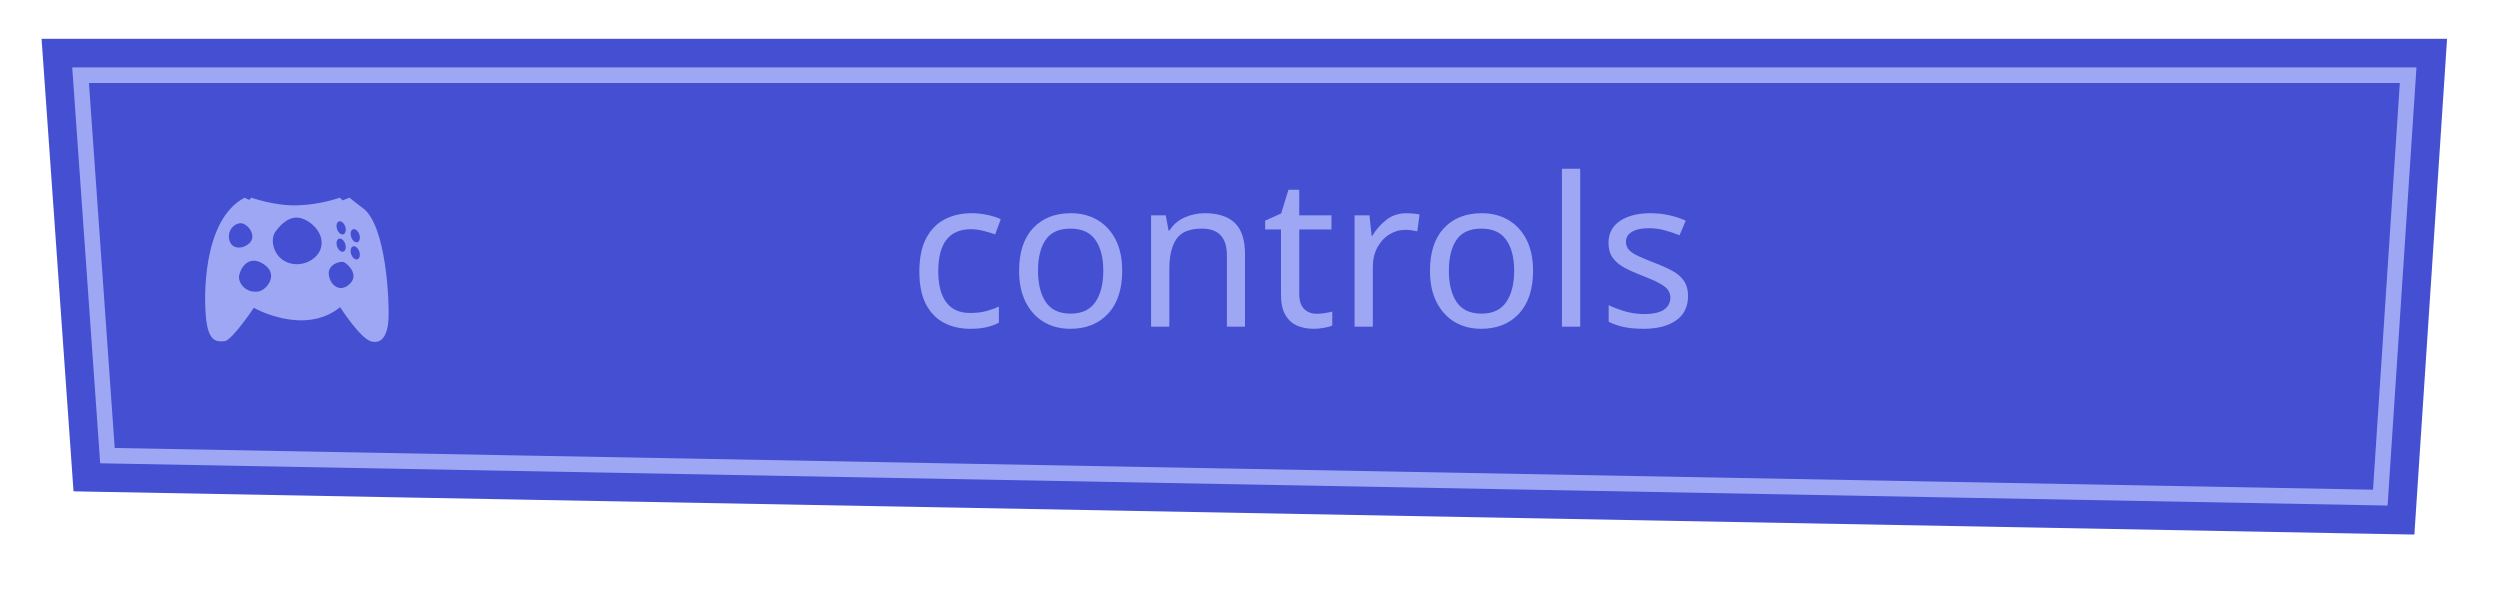
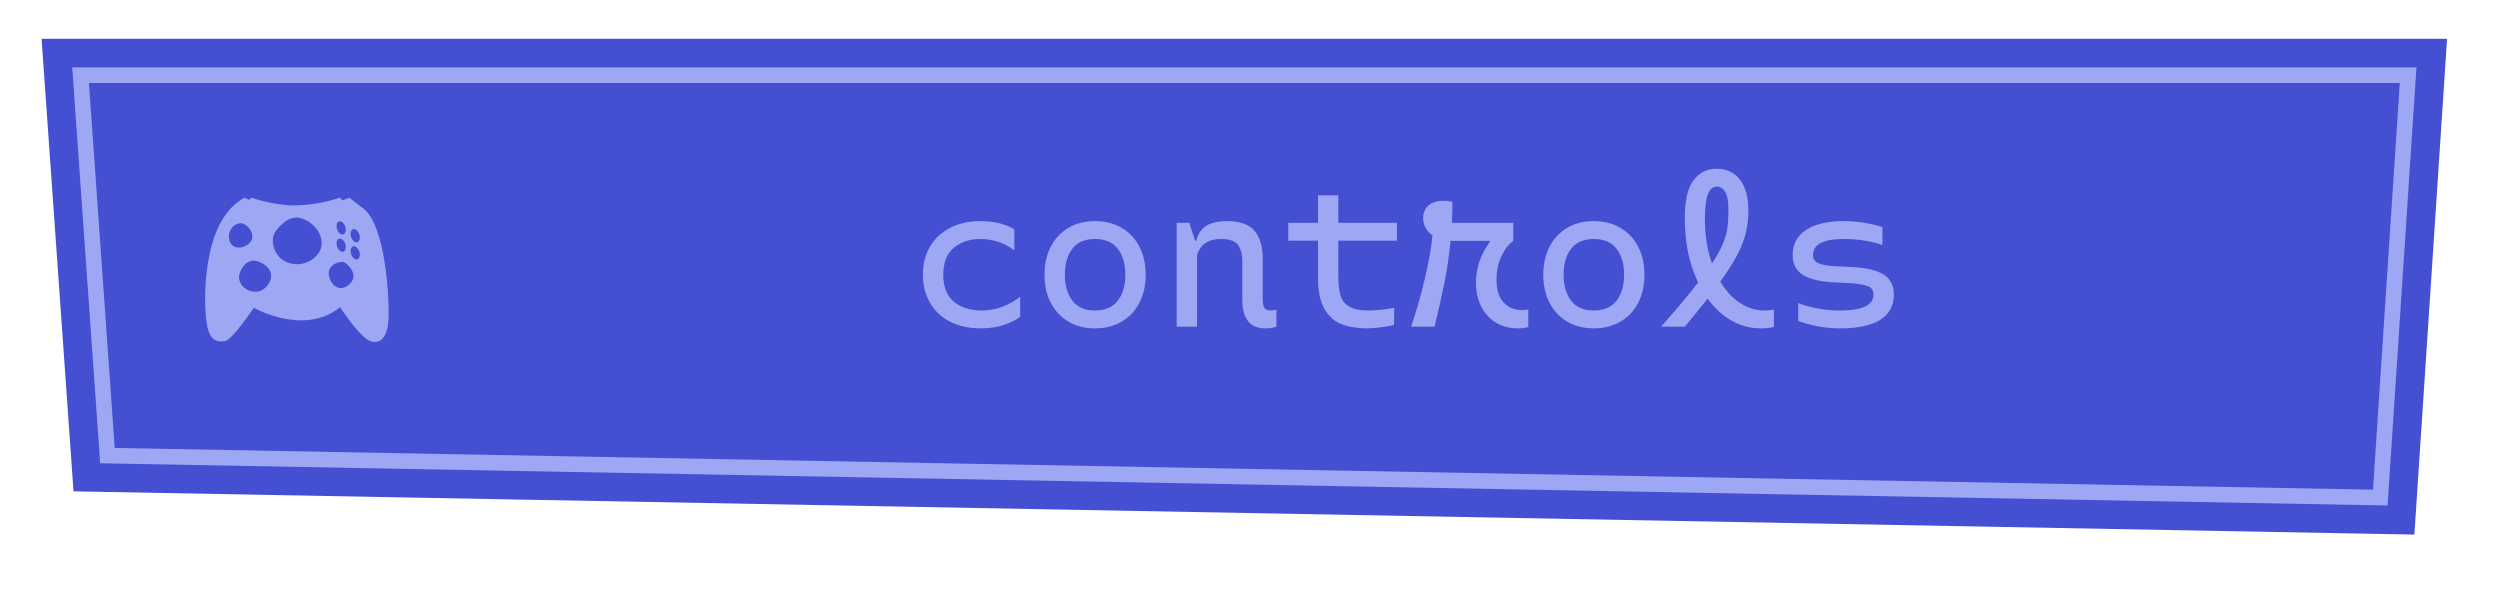
<svg xmlns="http://www.w3.org/2000/svg" id="Livello_2" viewBox="0 0 481.19 114.22">
  <defs>
-     <style>.cls-1{fill:none;}.cls-2,.cls-3{fill:#9da7f3;}.cls-4,.cls-5{fill:#444fd2;}.cls-3{font-family:Monotalic-Regular, Monotalic;font-size:40px;}.cls-5{stroke:#9da7f3;stroke-miterlimit:10;stroke-width:3px;}</style>
+     <style>.cls-1{fill:none;}.cls-2{fill:#9da7f3;}.cls-3{fill:#444fd2;}</style>
  </defs>
  <g id="PAUSE_objects">
    <g id="pauseControls">
      <rect class="cls-1" width="481.19" height="114.22" />
      <g>
-         <path class="cls-4" d="m463.51,14.47l-5.36,81.3L20.68,87.7,15.51,14.47h448m7.48-7H8l.53,7.49,5.17,73.22.45,6.39,6.4.12,437.48,8.08,6.68.12.44-6.66,5.36-81.3.49-7.46h0Z" />
-         <polygon class="cls-5" points="458.15 95.78 20.68 87.7 15.51 14.47 463.51 14.47 458.15 95.78" />
+         <path class="cls-3" d="m463.51,14.47l-5.36,81.3L20.68,87.7,15.51,14.47h448m7.48-7H8l.53,7.49,5.17,73.22.45,6.39,6.4.12,437.48,8.08,6.68.12.44-6.66,5.36-81.3.49-7.46h0Z" />
+         <g>
+           <polygon class="cls-3" points="458.15 95.78 20.68 87.7 15.51 14.47 463.51 14.47 458.15 95.78" />
+           <path class="cls-2" d="m459.55,97.3L19.28,89.17,13.9,12.97h451.21l-5.56,84.33ZM22.07,86.22l434.67,8.03,5.16-78.28H17.12l4.96,70.25Z" />
+         </g>
        <path class="cls-2" d="m69.87,40.09c-1.77-1.35-2.61-2.05-2.61-2.05-.44.19-.88.36-1.31.53l-.54-.53s-3.53,1.32-8.05,1.48c-4.52.16-8.96-1.48-8.96-1.48l-.45.43c-.57-.25-.87-.43-.87-.43-8.14,4.29-7.9,19.41-7.38,23.61.52,4.2,2.09,4.14,3.52,4.02s5.63-6.42,5.63-6.42c0,0,9.67,5.5,16.61-.12,0,0,3.85,5.97,5.94,6.57s3.24-1.16,3.39-4.43c.14-3.27-.42-17.78-4.91-21.2Zm-4.64,2.53c.43-.15.97.28,1.21.97s.08,1.36-.34,1.51c-.43.15-.97-.28-1.21-.97-.24-.68-.08-1.36.34-1.51Zm0,3.33c.43-.15.97.28,1.21.97.24.68.08,1.36-.34,1.51-.43.15-.97-.28-1.21-.97-.24-.68-.08-1.36.34-1.51Zm-21.08.28c-.44-1.72.76-3.2,2.13-3.26s3.33,2.47,1.64,3.91c-1.33,1.14-3.33,1.08-3.77-.65Zm5.62,9.87c-2.45.39-3.81-1.56-3.77-2.77.04-1.2,1.56-4.53,4.69-2.53,3.13,2.01.6,5.05-.92,5.29Zm12.03-8.45c-.63,2.35-3.77,3.95-6.5,2.85s-3.37-4.43-2.29-5.91c1.08-1.48,2.89-3.29,5.13-2.53,2.25.76,4.29,3.19,3.65,5.59Zm5.37,7.13c-1.86,1.61-3.69,0-3.89-1.97s2.37-2.7,3.01-2.31,3.01,2.43.88,4.28Zm1.64-4.87c-.43.15-.97-.28-1.21-.97-.24-.68-.08-1.36.34-1.51.43-.15.97.28,1.21.97.24.68.08,1.36-.34,1.51Zm0-3.3c-.43.15-.97-.28-1.21-.97-.24-.68-.08-1.36.34-1.51.43-.15.97.28,1.21.97.24.68.08,1.36-.34,1.51Z" />
-         <text class="cls-3" transform="translate(174.75 62.88)">
-           <tspan x="0" y="0">controls</tspan>
-         </text>
+         <g>
+           <path class="cls-2" d="m179.06,47.36c.95-1.55,2.25-2.73,3.92-3.56,1.67-.83,3.57-1.24,5.7-1.24,1.55,0,2.88.17,4,.5,1.12.33,1.97.7,2.56,1.1v4.04c-1.95-1.47-4.12-2.2-6.52-2.2-2.08,0-3.79.57-5.14,1.7-1.35,1.13-2.02,2.86-2.02,5.18s.66,3.98,1.98,5.14c1.32,1.16,3.14,1.74,5.46,1.74,1.44,0,2.8-.26,4.08-.78,1.28-.52,2.37-1.14,3.28-1.86v3.88c-.69.53-1.7,1.03-3.02,1.5-1.32.47-2.82.7-4.5.7-2.43,0-4.48-.46-6.16-1.38-1.68-.92-2.94-2.16-3.78-3.72-.84-1.56-1.26-3.3-1.26-5.22,0-2.13.47-3.97,1.42-5.52Z" />
+           <path class="cls-2" d="m205.64,61.9c-1.47-.87-2.6-2.08-3.4-3.64-.8-1.56-1.2-3.35-1.2-5.38s.4-3.82,1.2-5.38c.8-1.56,1.93-2.77,3.4-3.64,1.47-.87,3.17-1.3,5.12-1.3s3.66.43,5.14,1.3c1.48.87,2.62,2.08,3.42,3.64.8,1.56,1.2,3.35,1.2,5.38s-.4,3.82-1.2,5.38c-.8,1.56-1.94,2.77-3.42,3.64-1.48.87-3.19,1.3-5.14,1.3s-3.65-.43-5.12-1.3Zm9.5-4.02c.97-1.25,1.46-2.92,1.46-5s-.49-3.75-1.46-5c-.97-1.25-2.43-1.88-4.38-1.88s-3.4.63-4.36,1.88c-.96,1.25-1.44,2.92-1.44,5s.48,3.71,1.44,4.98,2.41,1.9,4.36,1.9,3.41-.63,4.38-1.88Z" />
+           <path class="cls-2" d="m245.68,59.64v3.24c-.59.21-1.29.32-2.12.32-1.52,0-2.64-.47-3.36-1.42-.72-.95-1.08-2.23-1.08-3.86v-7.72c0-1.23-.27-2.23-.8-3.02-.53-.79-1.65-1.18-3.36-1.18-2.35,0-3.87,1.01-4.56,3.04v13.84h-3.92v-20h2.44l1.12,3.48h.2c.29-1.28.92-2.23,1.88-2.86.96-.63,2.31-.94,4.04-.94,2.56,0,4.35.65,5.36,1.94,1.01,1.29,1.52,3.03,1.52,5.22v7.92c0,.72.11,1.25.32,1.6.21.35.61.52,1.2.52.27,0,.64-.04,1.12-.12Z" />
+           <path class="cls-2" d="m257.6,46.32v7.08c0,1.52.16,2.73.48,3.64.32.91.9,1.59,1.74,2.04.84.45,2.02.68,3.54.68s3.19-.17,5-.52l-.04,3.28c-.43.13-1.17.28-2.24.44-1.07.16-2.01.24-2.84.24-1.89,0-3.53-.25-4.92-.76-1.39-.51-2.51-1.48-3.36-2.92-.85-1.44-1.28-3.48-1.28-6.12v-7.08h-5.72v-3.44h5.72v-5.28h3.92v5.28h11.28v3.44h-11.28Z" />
+           <path class="cls-2" d="m294.16,59.56v3.36c-.45.19-1.13.28-2.04.28-1.6,0-3.01-.37-4.22-1.12-1.21-.75-2.15-1.79-2.82-3.12-.67-1.33-1-2.85-1-4.56,0-2.8.91-5.44,2.72-7.92v-.12h-7.6c-.29,2.91-.68,5.56-1.16,7.96-.48,2.4-1.12,5.25-1.92,8.56h-4.52c1.01-2.96,1.9-6.07,2.66-9.32.76-3.25,1.25-6.01,1.46-8.28-.56-.35-1-.81-1.32-1.4-.32-.59-.48-1.23-.48-1.92,0-.99.34-1.79,1.02-2.4.68-.61,1.65-.92,2.9-.92.53,0,1.11.07,1.72.2,0,1.36-.04,2.71-.12,4.04h11.84v3.48c-.93.67-1.71,1.67-2.32,3-.61,1.33-.92,2.81-.92,4.44,0,1.97.46,3.45,1.38,4.42.92.97,2.07,1.46,3.46,1.46.45,0,.88-.04,1.28-.12Z" />
+           <path class="cls-2" d="m301.64,61.9c-1.47-.87-2.6-2.08-3.4-3.64-.8-1.56-1.2-3.35-1.2-5.38s.4-3.82,1.2-5.38c.8-1.56,1.93-2.77,3.4-3.64,1.47-.87,3.17-1.3,5.12-1.3s3.66.43,5.14,1.3c1.48.87,2.62,2.08,3.42,3.64.8,1.56,1.2,3.35,1.2,5.38s-.4,3.82-1.2,5.38c-.8,1.56-1.94,2.77-3.42,3.64-1.48.87-3.19,1.3-5.14,1.3s-3.65-.43-5.12-1.3Zm9.5-4.02c.97-1.25,1.46-2.92,1.46-5s-.49-3.75-1.46-5c-.97-1.25-2.43-1.88-4.38-1.88s-3.4.63-4.36,1.88c-.96,1.25-1.44,2.92-1.44,5s.48,3.71,1.44,4.98,2.41,1.9,4.36,1.9,3.41-.63,4.38-1.88Z" />
+           <path class="cls-2" d="m341.44,59.6v3.32c-.56.19-1.41.28-2.56.28-2,0-3.87-.5-5.62-1.5-1.75-1-3.27-2.41-4.58-4.22-1.81,2.27-3.28,4.07-4.4,5.4h-4.56c3.09-3.49,5.47-6.33,7.12-8.52-1.71-3.55-2.56-7.67-2.56-12.36,0-3.36.55-5.79,1.66-7.28,1.11-1.49,2.59-2.24,4.46-2.24s3.42.69,4.5,2.08c1.08,1.39,1.62,3.4,1.62,6.04,0,2.19-.37,4.27-1.12,6.24-.75,1.97-2.17,4.43-4.28,7.36,1.07,1.79,2.33,3.16,3.8,4.12,1.47.96,3,1.44,4.6,1.44.59,0,1.23-.05,1.92-.16Zm-11.92-8.88c.93-1.41,1.63-2.67,2.08-3.76.45-1.09.75-2.11.88-3.06.13-.95.2-2.07.2-3.38,0-1.73-.21-2.93-.62-3.6-.41-.67-.97-1-1.66-1s-1.27.48-1.66,1.44c-.39.96-.58,2.63-.58,5,0,2.99.45,5.77,1.36,8.36Z" />
+           <path class="cls-2" d="m347.62,44.26c1.72-1.13,4.13-1.7,7.22-1.7,1.52,0,2.97.13,4.34.38,1.37.25,2.42.51,3.14.78v3.44c-.77-.29-1.82-.56-3.14-.8-1.32-.24-2.74-.36-4.26-.36-3.97,0-5.96,1.03-5.96,3.08,0,.77.36,1.31,1.08,1.6.72.29,1.72.48,3,.56l4.04.2c2.45.16,4.31.65,5.56,1.46,1.25.81,1.88,2.07,1.88,3.78,0,2.16-.87,3.79-2.62,4.88-1.75,1.09-4.27,1.64-7.58,1.64-1.76,0-3.39-.16-4.88-.48s-2.6-.64-3.32-.96v-3.44c.8.35,1.92.67,3.36.98,1.44.31,3.03.46,4.76.46,4.24,0,6.36-1.03,6.36-3.08,0-.77-.34-1.3-1.02-1.58-.68-.28-1.71-.47-3.1-.58l-3.96-.2c-2.45-.16-4.31-.65-5.58-1.46s-1.9-2.07-1.9-3.78c0-2.08.86-3.69,2.58-4.82Z" />
+         </g>
      </g>
    </g>
  </g>
</svg>
